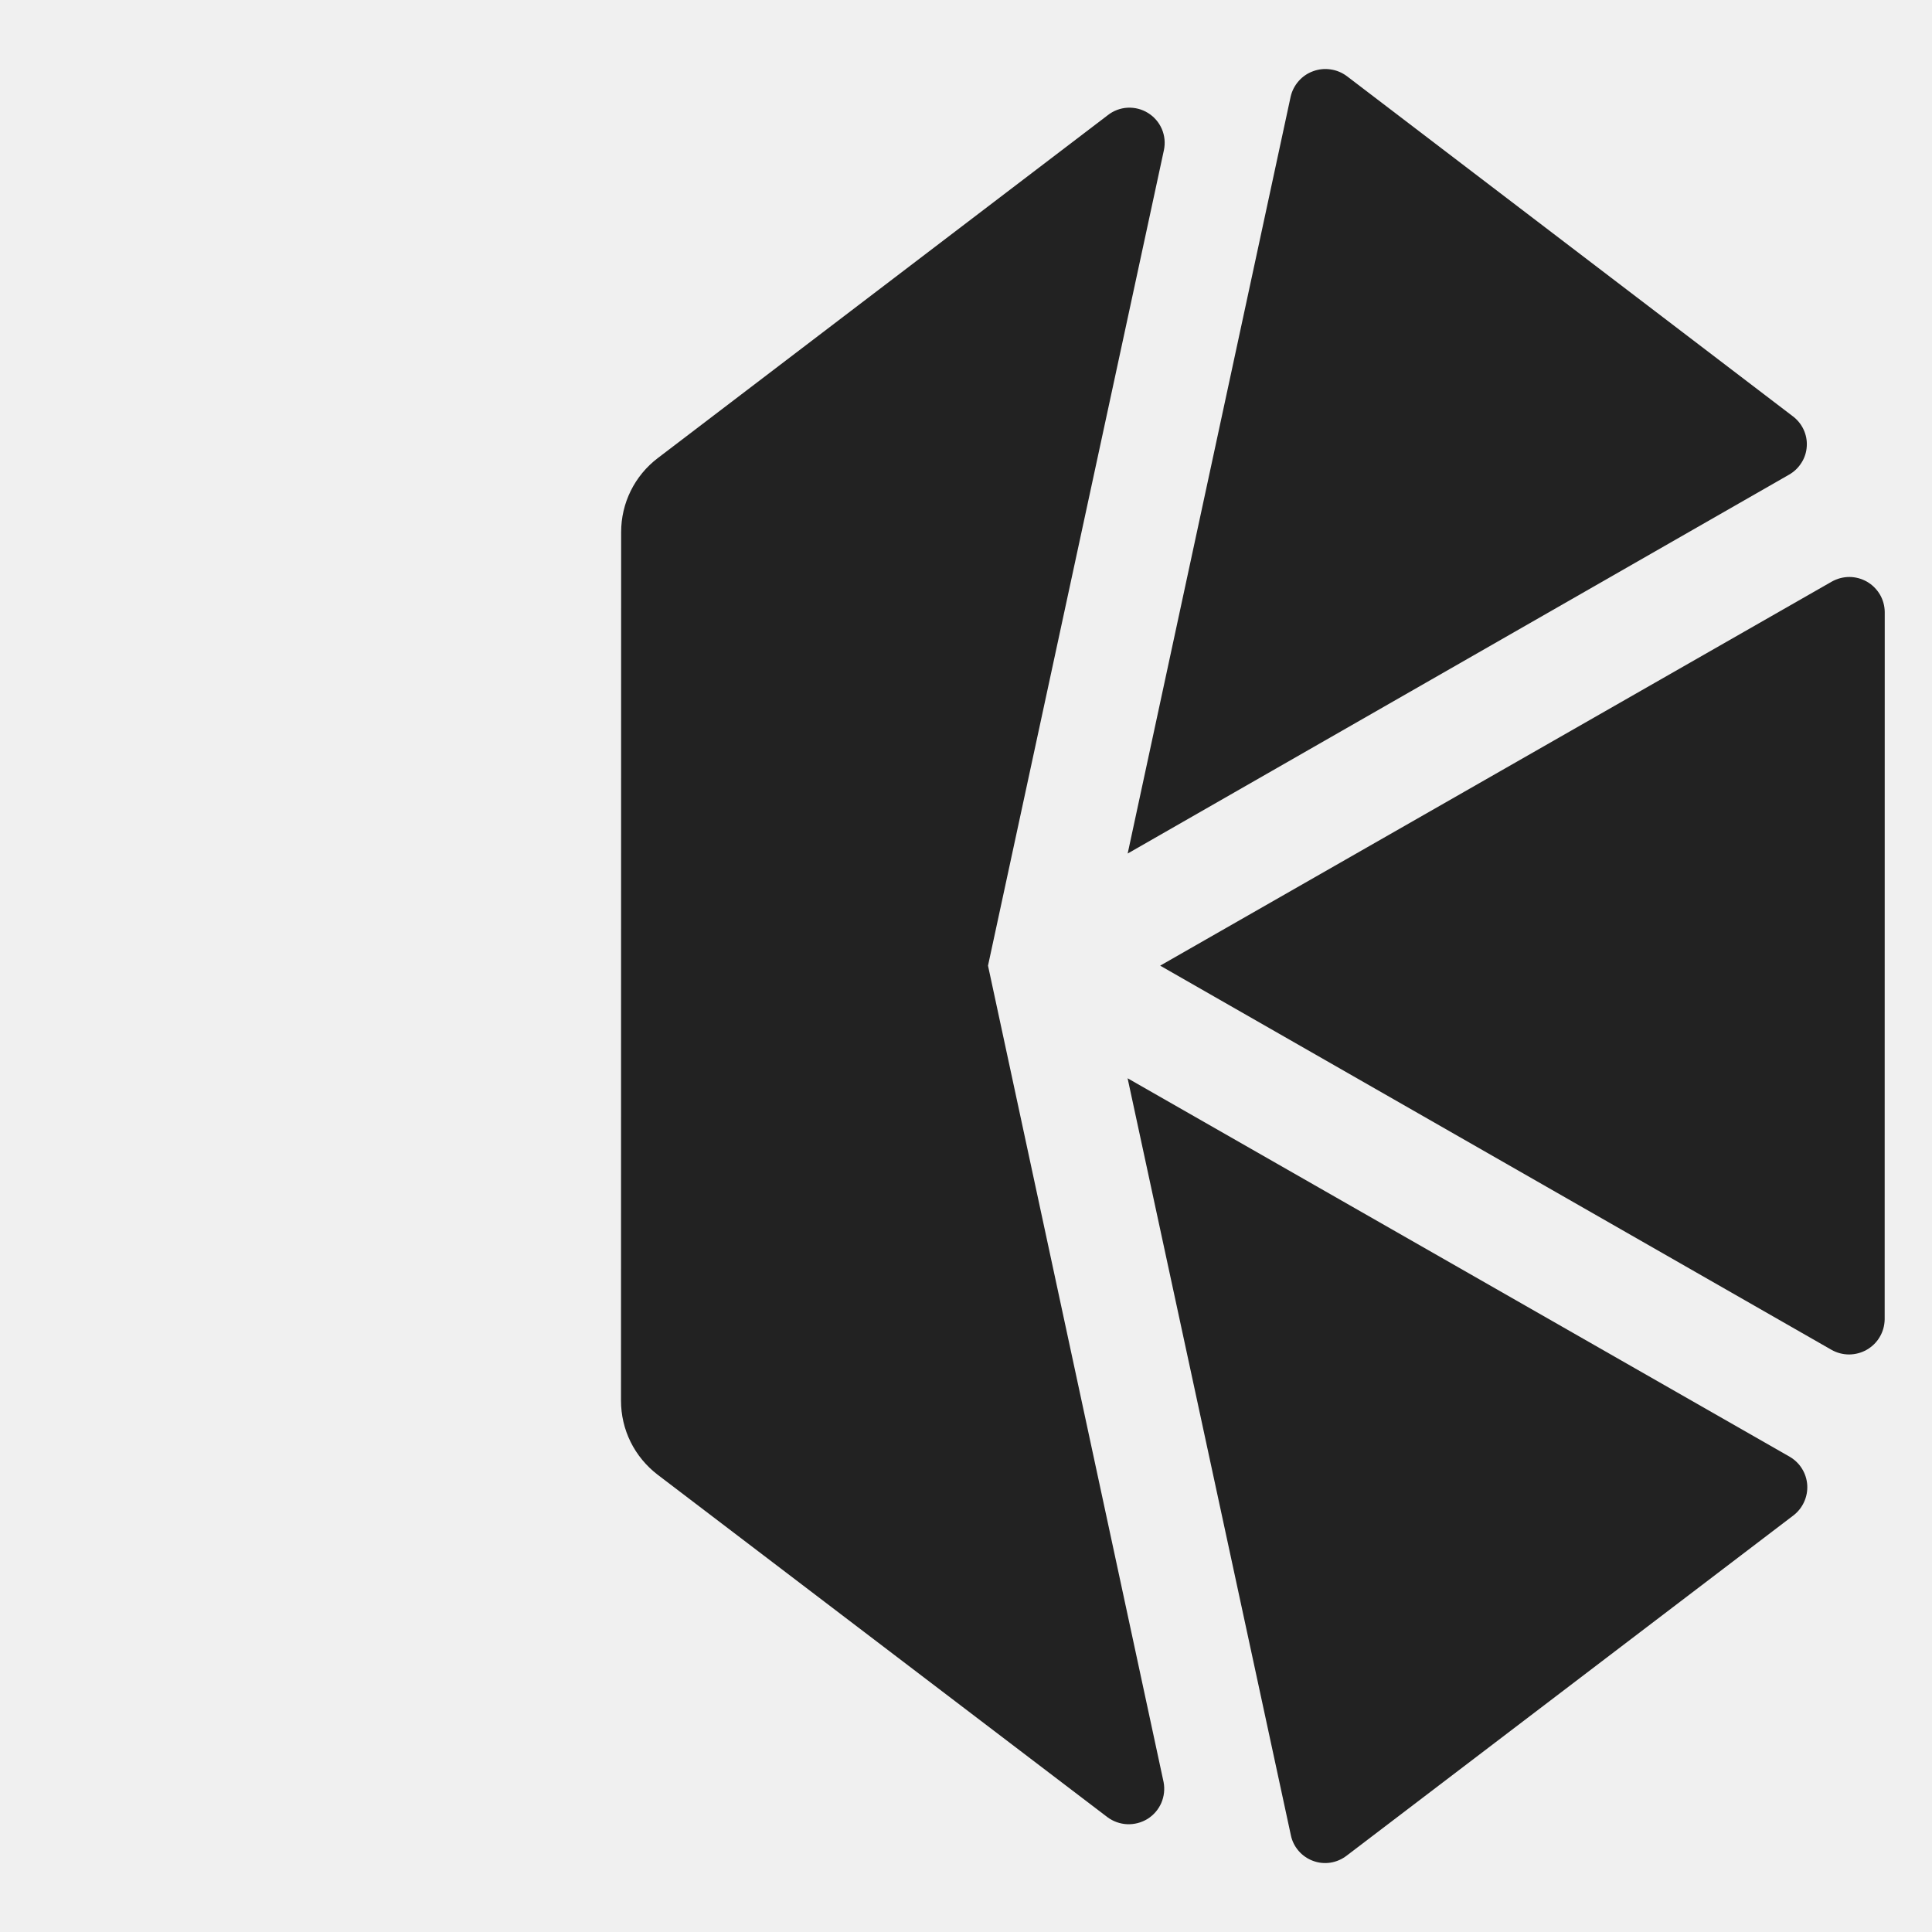
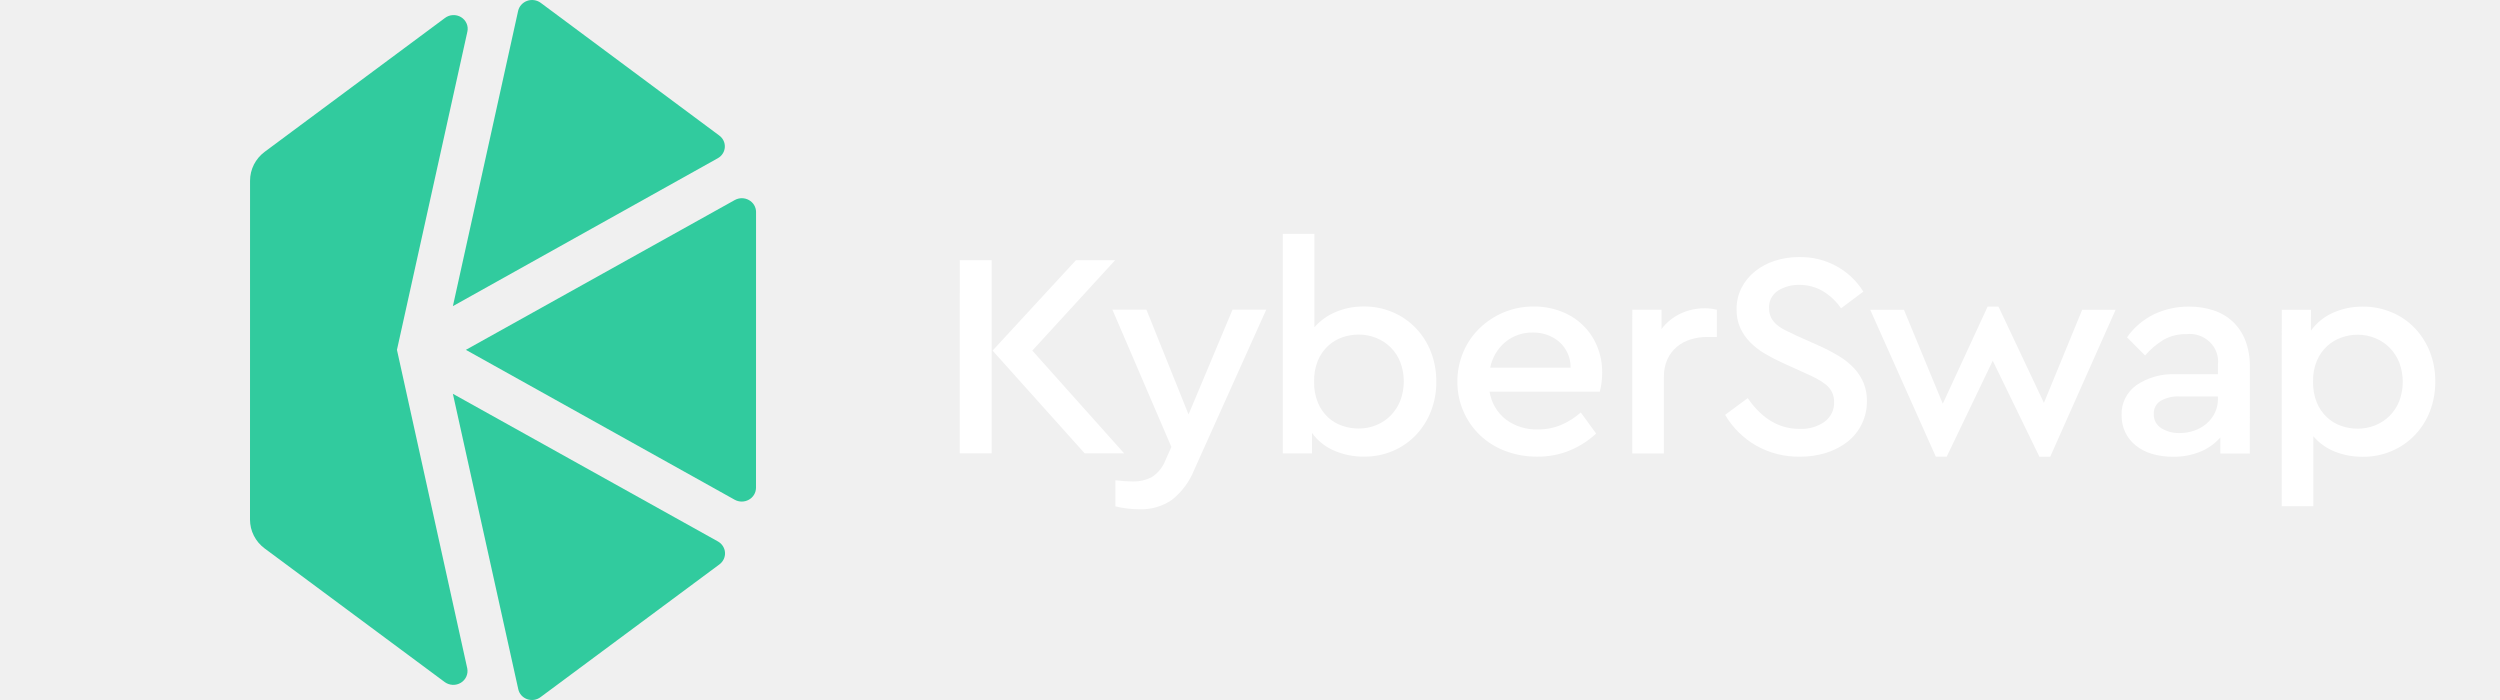
- <svg xmlns="http://www.w3.org/2000/svg" width="28" height="28" viewBox="0 0 28 28" fill="none">
-   <path fill="#222" d="M16.814 13.995L26.544 19.563C26.622 19.607 26.71 19.63 26.8 19.63C26.889 19.629 26.977 19.606 27.054 19.562C27.132 19.517 27.197 19.454 27.242 19.377C27.288 19.3 27.312 19.213 27.314 19.123L27.315 8.87C27.314 8.78 27.29 8.693 27.245 8.616C27.199 8.539 27.135 8.475 27.057 8.43C26.979 8.386 26.891 8.362 26.802 8.362C26.712 8.362 26.624 8.386 26.546 8.43L16.814 13.995Z" />
-   <path fill="#222" d="M25.979 6.03L19.519 1.103C19.45 1.052 19.37 1.018 19.284 1.006C19.199 0.993 19.112 1.002 19.031 1.032C18.95 1.061 18.878 1.11 18.821 1.175C18.764 1.24 18.724 1.317 18.705 1.401L16.343 12.37L25.927 6.88C26.001 6.838 26.063 6.779 26.108 6.707C26.154 6.636 26.18 6.554 26.185 6.469C26.191 6.385 26.174 6.3 26.138 6.223C26.102 6.147 26.047 6.08 25.979 6.03Z" />
-   <path fill="#222" d="M19.515 26.895L25.991 21.963C26.058 21.912 26.111 21.845 26.146 21.768C26.181 21.692 26.197 21.608 26.192 21.524C26.187 21.44 26.161 21.359 26.117 21.287C26.073 21.215 26.012 21.156 25.939 21.113L16.342 15.627L18.708 26.597C18.725 26.681 18.764 26.759 18.82 26.824C18.876 26.889 18.948 26.939 19.029 26.969C19.109 26.999 19.196 27.008 19.281 26.995C19.366 26.982 19.447 26.947 19.515 26.895Z" />
-   <path fill="#222" d="M14.319 13.995L16.868 2.177C16.89 2.074 16.88 1.968 16.839 1.871C16.798 1.775 16.728 1.693 16.639 1.638C16.55 1.582 16.446 1.556 16.341 1.561C16.236 1.567 16.136 1.605 16.054 1.67L9.533 6.639C9.367 6.765 9.233 6.928 9.141 7.114C9.049 7.3 9.002 7.505 9.002 7.712L9 20.299C9 20.506 9.047 20.711 9.139 20.897C9.231 21.083 9.365 21.245 9.53 21.372L16.05 26.336C16.133 26.398 16.233 26.433 16.336 26.438C16.44 26.442 16.543 26.415 16.631 26.361C16.719 26.306 16.788 26.226 16.83 26.131C16.871 26.036 16.883 25.931 16.864 25.829L14.319 13.995Z" />
+ <svg xmlns="http://www.w3.org/2000/svg" width="100" height="28" viewBox="0 0 100 28" fill="none">
+   <path d="M18.635 13.994L29.39 19.991C29.476 20.038 29.573 20.063 29.672 20.063C29.771 20.062 29.868 20.037 29.953 19.989C30.039 19.942 30.111 19.873 30.161 19.79C30.211 19.708 30.238 19.614 30.24 19.517L30.242 8.475C30.241 8.379 30.214 8.284 30.164 8.201C30.114 8.118 30.042 8.049 29.956 8.002C29.87 7.954 29.773 7.929 29.674 7.928C29.575 7.928 29.478 7.954 29.392 8.001L18.635 13.994Z" fill="#31CB9E" />
+   <path d="M28.765 5.417L21.626 0.111C21.549 0.056 21.46 0.019 21.366 0.006C21.272 -0.008 21.175 0.002 21.086 0.034C20.997 0.066 20.917 0.119 20.854 0.189C20.791 0.258 20.747 0.342 20.726 0.432L18.116 12.245L28.707 6.332C28.789 6.287 28.858 6.224 28.908 6.146C28.958 6.069 28.987 5.981 28.993 5.89C28.998 5.799 28.981 5.708 28.941 5.625C28.901 5.543 28.84 5.471 28.765 5.417V5.417Z" fill="#31CB9E" />
+   <path d="M21.621 27.886L28.778 22.575C28.852 22.52 28.911 22.448 28.95 22.365C28.989 22.283 29.006 22.193 29 22.102C28.995 22.012 28.966 21.924 28.917 21.847C28.869 21.77 28.801 21.706 28.721 21.66L18.115 15.752L20.73 27.565C20.749 27.656 20.791 27.74 20.853 27.81C20.915 27.88 20.994 27.934 21.084 27.966C21.173 27.998 21.269 28.008 21.363 27.994C21.457 27.98 21.546 27.943 21.621 27.886V27.886Z" fill="#31CB9E" />
+   <path d="M15.878 13.994L18.695 1.266C18.72 1.156 18.709 1.041 18.663 0.937C18.618 0.834 18.541 0.746 18.443 0.686C18.344 0.626 18.229 0.598 18.113 0.604C17.998 0.61 17.887 0.651 17.796 0.721L10.588 6.072C10.406 6.208 10.258 6.383 10.156 6.583C10.055 6.784 10.002 7.004 10.002 7.228L10 20.782C10 21.006 10.052 21.226 10.154 21.427C10.255 21.627 10.403 21.802 10.586 21.938L17.791 27.284C17.883 27.351 17.993 27.389 18.108 27.394C18.222 27.399 18.336 27.37 18.433 27.311C18.53 27.252 18.607 27.166 18.653 27.063C18.699 26.961 18.712 26.848 18.691 26.738L15.878 13.994Z" fill="#31CB9E" />
+   <path d="M71.968 10.283C72.483 10.273 72.992 10.395 73.442 10.638C73.892 10.881 74.269 11.235 74.533 11.665L73.642 12.332C73.451 12.053 73.201 11.817 72.907 11.641C72.623 11.477 72.298 11.391 71.968 11.395C71.67 11.389 71.377 11.468 71.125 11.623C71.006 11.7 70.909 11.806 70.846 11.93C70.782 12.054 70.754 12.193 70.764 12.332C70.76 12.463 70.789 12.594 70.848 12.712C70.905 12.819 70.983 12.914 71.076 12.993C71.182 13.081 71.3 13.156 71.425 13.216C71.562 13.282 71.71 13.354 71.871 13.432L72.762 13.83C73.04 13.953 73.31 14.094 73.569 14.252C73.792 14.386 73.995 14.55 74.171 14.738C74.328 14.909 74.454 15.105 74.544 15.318C74.635 15.545 74.68 15.788 74.677 16.032C74.682 16.353 74.612 16.671 74.471 16.962C74.339 17.235 74.146 17.475 73.906 17.665C73.653 17.862 73.365 18.013 73.057 18.11C72.716 18.217 72.361 18.271 72.003 18.267C71.381 18.279 70.769 18.123 70.233 17.817C69.722 17.519 69.298 17.097 69.005 16.593L69.908 15.926C70.022 16.091 70.148 16.248 70.287 16.394C70.426 16.541 70.582 16.673 70.751 16.786C70.923 16.901 71.112 16.992 71.311 17.056C71.53 17.124 71.76 17.158 71.991 17.155C72.346 17.172 72.696 17.07 72.984 16.869C73.108 16.776 73.207 16.656 73.274 16.519C73.34 16.381 73.371 16.23 73.364 16.078C73.367 15.943 73.338 15.809 73.28 15.686C73.222 15.571 73.14 15.469 73.039 15.387C72.925 15.296 72.802 15.215 72.671 15.148C72.531 15.073 72.372 14.997 72.196 14.919L71.317 14.521C71.07 14.409 70.828 14.284 70.595 14.146C70.378 14.02 70.18 13.866 70.005 13.689C69.838 13.521 69.704 13.324 69.607 13.11C69.508 12.878 69.458 12.629 69.463 12.378C69.458 12.078 69.527 11.781 69.662 11.512C69.792 11.257 69.977 11.031 70.204 10.851C70.44 10.664 70.709 10.521 70.999 10.429C71.312 10.33 71.639 10.28 71.968 10.283V10.283Z" fill="white" />
+   <path d="M81.757 16.115L83.287 12.392L84.624 12.392L82.009 18.269H81.576L79.71 14.429L77.867 18.268H77.433L74.809 12.391L76.158 12.391L77.711 16.149L79.506 12.263H79.939L81.757 16.115Z" fill="white" />
+   <path d="M87.562 12.264C87.897 12.261 88.231 12.312 88.549 12.417C88.835 12.511 89.095 12.665 89.314 12.867C89.534 13.079 89.705 13.335 89.813 13.617C89.94 13.952 90.001 14.308 89.994 14.665L89.993 18.142L88.813 18.142V17.498C88.597 17.745 88.325 17.939 88.018 18.066C87.671 18.207 87.298 18.276 86.922 18.27C86.635 18.274 86.349 18.234 86.073 18.153C85.836 18.083 85.615 17.968 85.423 17.813C85.246 17.67 85.104 17.49 85.008 17.287C84.909 17.073 84.86 16.841 84.864 16.607C84.855 16.376 84.903 16.146 85.006 15.937C85.109 15.728 85.263 15.546 85.454 15.408C85.919 15.094 86.478 14.94 87.043 14.969L88.717 14.969L88.717 14.594C88.738 14.428 88.719 14.259 88.663 14.101C88.606 13.943 88.514 13.799 88.392 13.681C88.27 13.563 88.123 13.473 87.96 13.418C87.797 13.363 87.624 13.345 87.453 13.365C87.137 13.358 86.825 13.434 86.55 13.587C86.267 13.757 86.015 13.97 85.803 14.219L85.081 13.493C85.357 13.096 85.735 12.775 86.177 12.563C86.609 12.362 87.083 12.26 87.562 12.264V12.264ZM87.187 17.322C87.388 17.323 87.588 17.29 87.777 17.223C87.957 17.16 88.122 17.064 88.265 16.942C88.405 16.821 88.518 16.674 88.597 16.508C88.677 16.338 88.719 16.152 88.717 15.964V15.859L87.2 15.858C86.929 15.842 86.659 15.903 86.423 16.034C86.334 16.091 86.263 16.17 86.215 16.262C86.168 16.355 86.146 16.458 86.152 16.561C86.146 16.673 86.171 16.784 86.224 16.884C86.277 16.984 86.356 17.068 86.453 17.129C86.672 17.263 86.928 17.33 87.187 17.322H87.187Z" fill="white" />
+   <path d="M94.51 12.265C94.909 12.261 95.305 12.339 95.672 12.494C96.02 12.64 96.334 12.855 96.593 13.126C96.854 13.402 97.058 13.724 97.195 14.074C97.343 14.454 97.416 14.857 97.411 15.263C97.415 15.67 97.342 16.075 97.195 16.457C97.058 16.811 96.852 17.135 96.586 17.411C96.32 17.686 95.998 17.905 95.641 18.053C95.283 18.201 94.897 18.275 94.509 18.271C94.123 18.275 93.74 18.204 93.383 18.06C93.053 17.928 92.761 17.718 92.534 17.451L92.534 20.249L91.269 20.249L91.271 12.393L92.439 12.393L92.438 13.225C92.658 12.918 92.957 12.674 93.306 12.517C93.683 12.346 94.094 12.26 94.51 12.265V12.265ZM94.305 13.389C94.085 13.389 93.867 13.427 93.661 13.5C93.448 13.574 93.254 13.69 93.089 13.84C92.912 14.003 92.773 14.2 92.679 14.419C92.568 14.687 92.515 14.973 92.522 15.262C92.515 15.55 92.566 15.836 92.673 16.105C92.764 16.325 92.901 16.525 93.076 16.69C93.24 16.843 93.434 16.961 93.648 17.036C93.858 17.11 94.08 17.147 94.304 17.147C94.546 17.148 94.785 17.103 95.009 17.013C95.226 16.925 95.423 16.796 95.587 16.632C95.755 16.462 95.886 16.261 95.972 16.041C96.157 15.545 96.157 15.003 95.973 14.507C95.887 14.288 95.758 14.087 95.593 13.916C95.431 13.751 95.237 13.62 95.021 13.53C94.795 13.435 94.551 13.387 94.305 13.389V13.389Z" fill="white" />
+   <path d="M39.666 18.134L38.39 18.134L38.391 10.407L39.667 10.407L39.666 18.134ZM41.293 14.024L44.965 18.134L43.387 18.134L39.703 14.024L43.039 10.407L44.605 10.408L41.293 14.024Z" fill="white" />
+   <path d="M47.77 18.791C47.584 19.262 47.275 19.678 46.873 19.997C46.499 20.254 46.048 20.385 45.59 20.371C45.425 20.371 45.261 20.361 45.097 20.342C44.934 20.323 44.773 20.294 44.615 20.254V19.212C44.76 19.227 44.888 19.239 45.001 19.247C45.113 19.255 45.221 19.259 45.325 19.259C45.578 19.264 45.829 19.207 46.054 19.095C46.312 18.934 46.508 18.696 46.615 18.416L46.855 17.878L44.496 12.386L45.857 12.387L47.542 16.578L49.301 12.387L50.649 12.387L47.77 18.791Z" fill="white" />
+   <path d="M52.576 13.09C52.808 12.827 53.098 12.619 53.425 12.481C53.78 12.33 54.164 12.255 54.551 12.259C54.94 12.255 55.325 12.329 55.682 12.477C56.04 12.625 56.362 12.844 56.628 13.12C56.893 13.396 57.1 13.72 57.236 14.074C57.383 14.456 57.456 14.861 57.452 15.268C57.457 15.674 57.383 16.077 57.236 16.456C57.099 16.807 56.895 17.129 56.633 17.405C56.376 17.674 56.065 17.889 55.718 18.037C55.354 18.191 54.96 18.269 54.562 18.265C54.145 18.27 53.732 18.186 53.352 18.019C53.001 17.866 52.699 17.623 52.479 17.316V18.136L51.311 18.136L51.312 9.355L52.576 9.355L52.576 13.09ZM54.346 13.383C54.122 13.383 53.9 13.42 53.69 13.494C53.476 13.569 53.281 13.686 53.118 13.839C52.943 14.005 52.805 14.204 52.714 14.425C52.607 14.693 52.556 14.98 52.564 15.267C52.556 15.558 52.61 15.846 52.72 16.116C52.812 16.337 52.952 16.537 53.13 16.702C53.293 16.851 53.488 16.965 53.701 17.035C53.908 17.105 54.126 17.141 54.345 17.141C54.592 17.143 54.836 17.095 55.062 17.001C55.277 16.91 55.472 16.779 55.634 16.614C55.799 16.443 55.928 16.242 56.014 16.023C56.198 15.528 56.198 14.985 56.014 14.49C55.928 14.269 55.797 14.068 55.629 13.898C55.464 13.735 55.268 13.605 55.05 13.518C54.827 13.427 54.588 13.382 54.346 13.383V13.383Z" fill="white" />
+   <path d="M61.355 12.26C61.73 12.257 62.102 12.325 62.45 12.459C62.774 12.583 63.069 12.769 63.315 13.008C63.562 13.247 63.755 13.532 63.883 13.847C64.021 14.18 64.091 14.536 64.087 14.895C64.088 15.044 64.078 15.192 64.057 15.34C64.043 15.45 64.021 15.56 63.991 15.667L59.584 15.667C59.649 16.104 59.881 16.501 60.234 16.779C60.599 17.051 61.05 17.192 61.51 17.177C61.833 17.182 62.153 17.12 62.449 16.996C62.736 16.872 63 16.704 63.232 16.499L63.846 17.342C63.537 17.628 63.179 17.858 62.787 18.02C62.375 18.188 61.932 18.271 61.486 18.266C61.049 18.27 60.616 18.192 60.209 18.038C59.834 17.898 59.492 17.685 59.205 17.412C58.917 17.139 58.69 16.812 58.536 16.451C58.374 16.077 58.292 15.675 58.295 15.269C58.292 14.863 58.372 14.461 58.53 14.086C58.68 13.729 58.901 13.405 59.181 13.132C59.459 12.862 59.788 12.645 60.15 12.494C60.531 12.336 60.941 12.256 61.355 12.26V12.26ZM61.318 13.302C60.913 13.292 60.519 13.428 60.21 13.683C59.897 13.949 59.685 14.31 59.608 14.707L62.823 14.707C62.828 14.511 62.789 14.317 62.709 14.137C62.629 13.957 62.51 13.796 62.36 13.665C62.07 13.424 61.699 13.295 61.318 13.302V13.302Z" fill="white" />
+   <path d="M68.194 12.331C68.285 12.331 68.376 12.336 68.465 12.349C68.541 12.361 68.612 12.374 68.676 12.39L68.676 13.479L68.29 13.479C68.064 13.478 67.838 13.511 67.622 13.578C67.418 13.64 67.23 13.741 67.068 13.877C66.908 14.014 66.78 14.184 66.695 14.374C66.598 14.594 66.551 14.832 66.556 15.071L66.555 18.138L65.291 18.138L65.292 12.389L66.46 12.39L66.46 13.162C66.658 12.898 66.921 12.684 67.225 12.542C67.527 12.401 67.859 12.329 68.194 12.331V12.331Z" fill="white" />
</svg>
